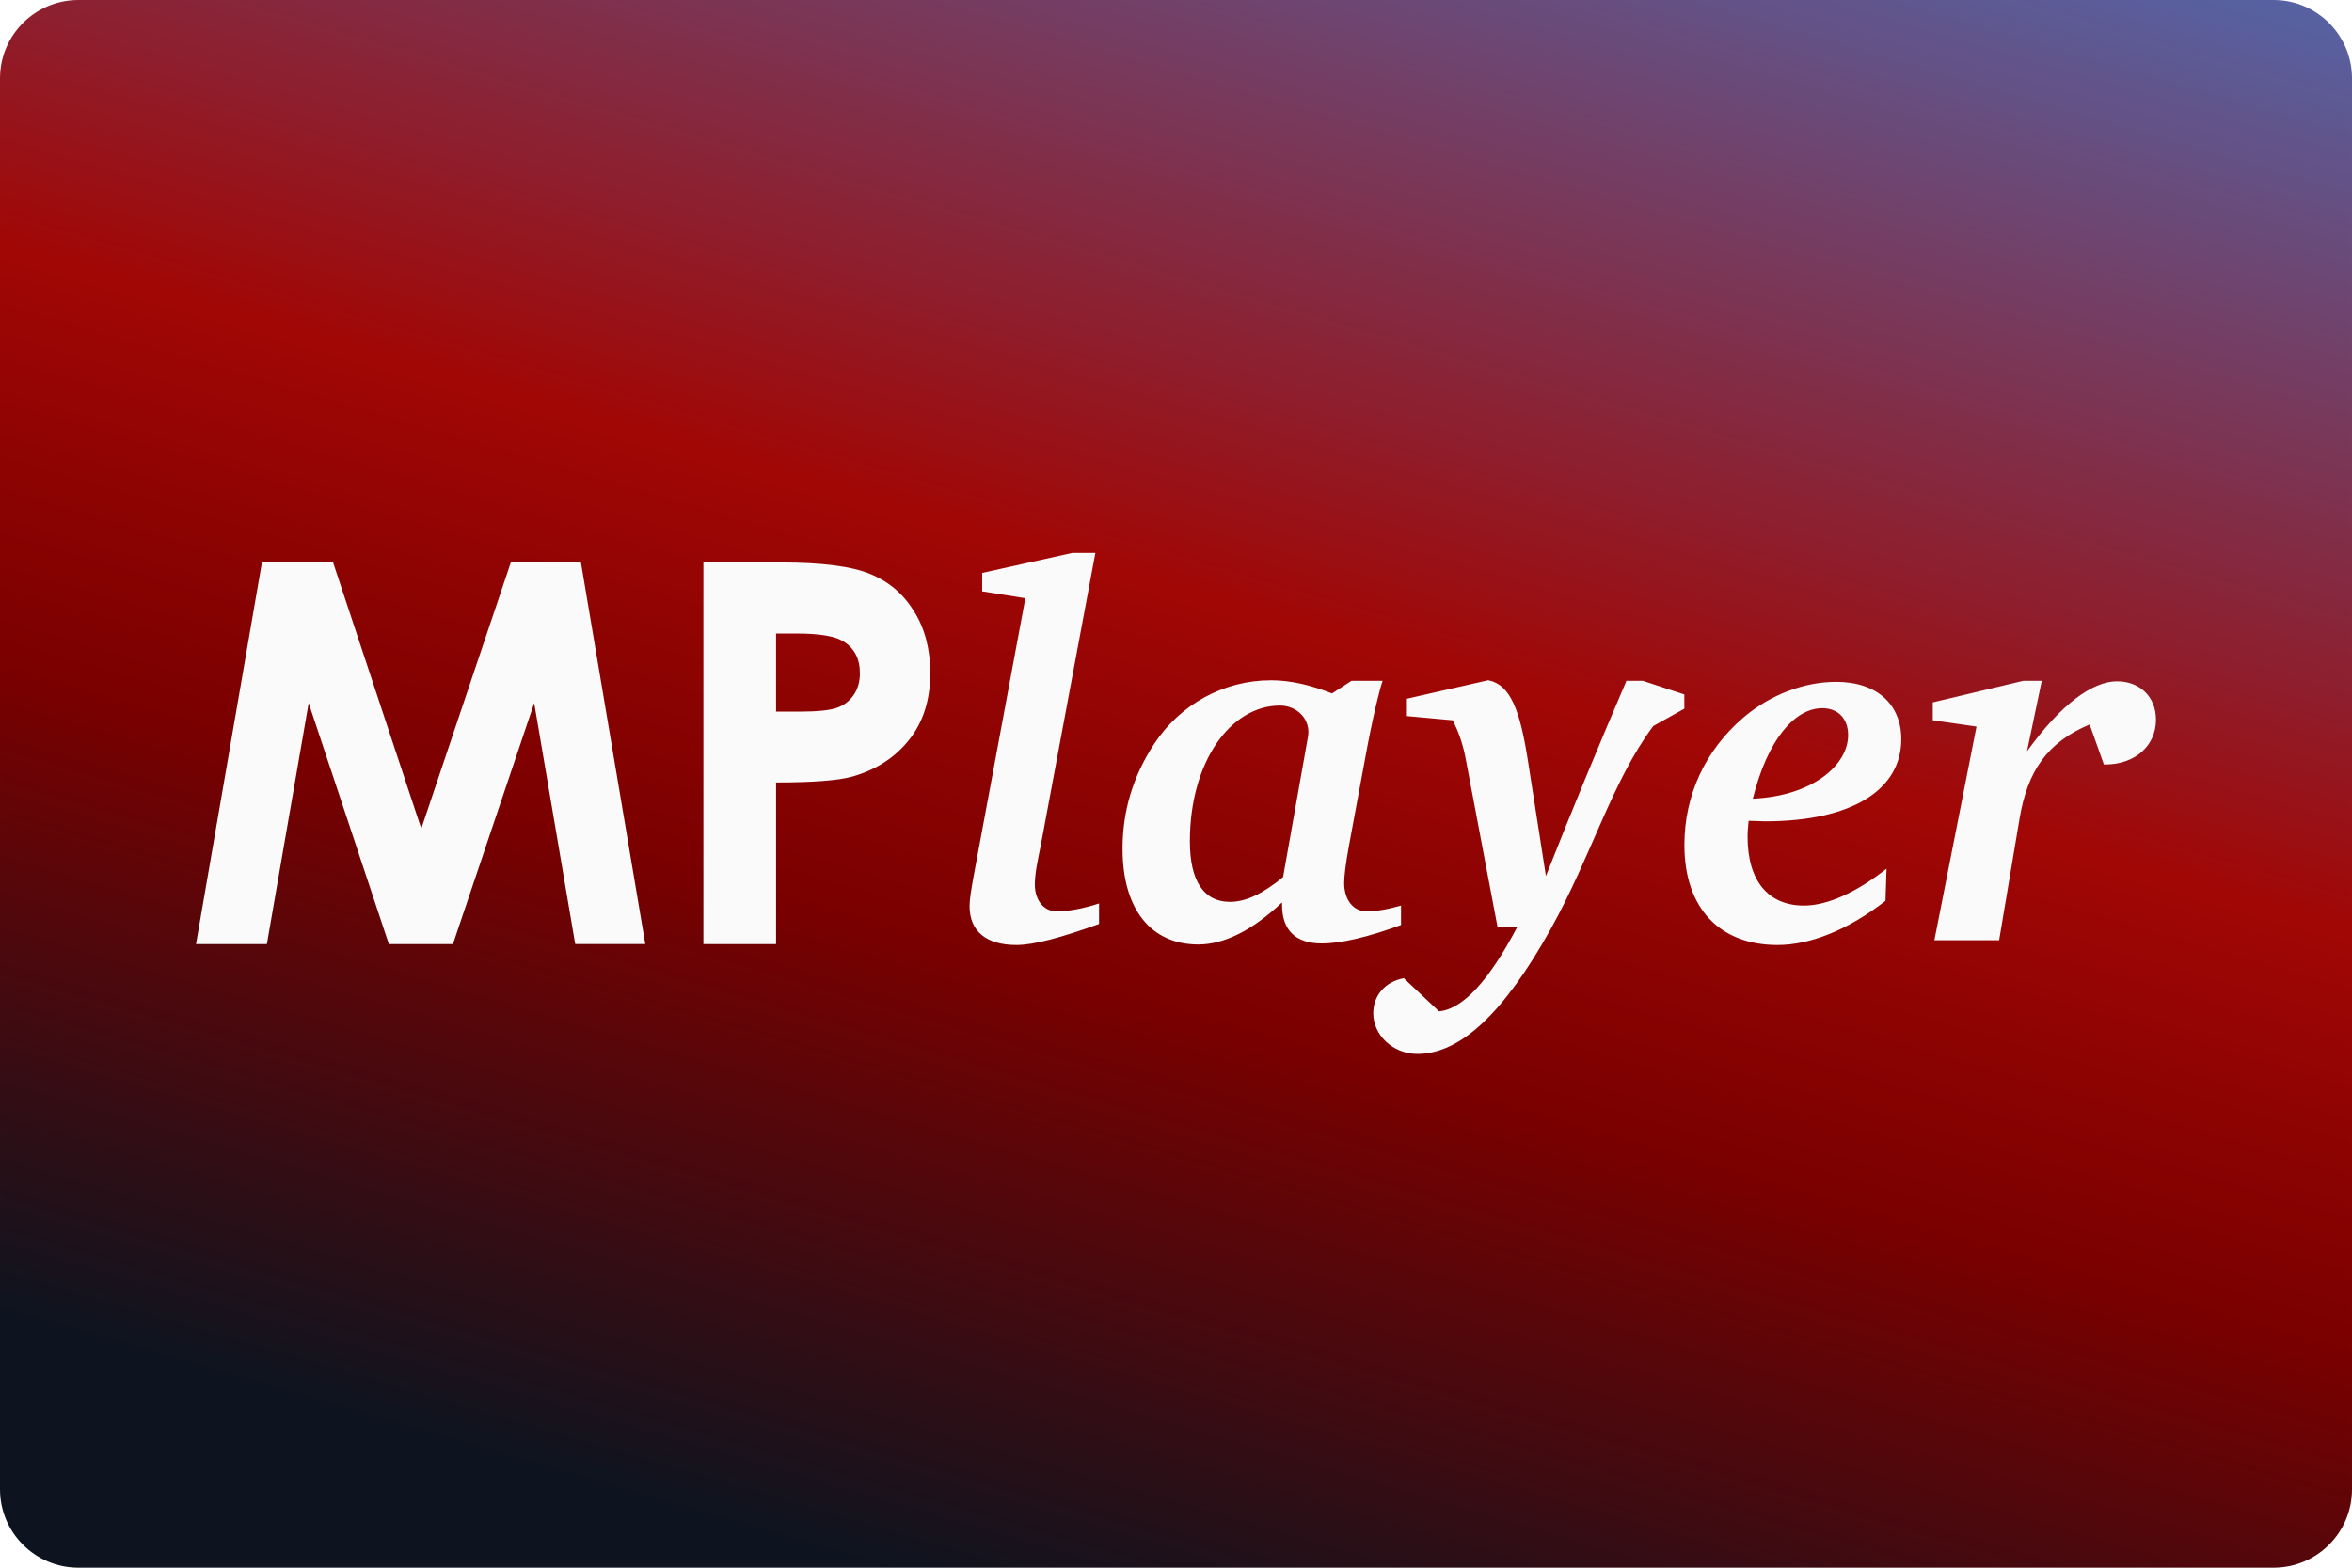
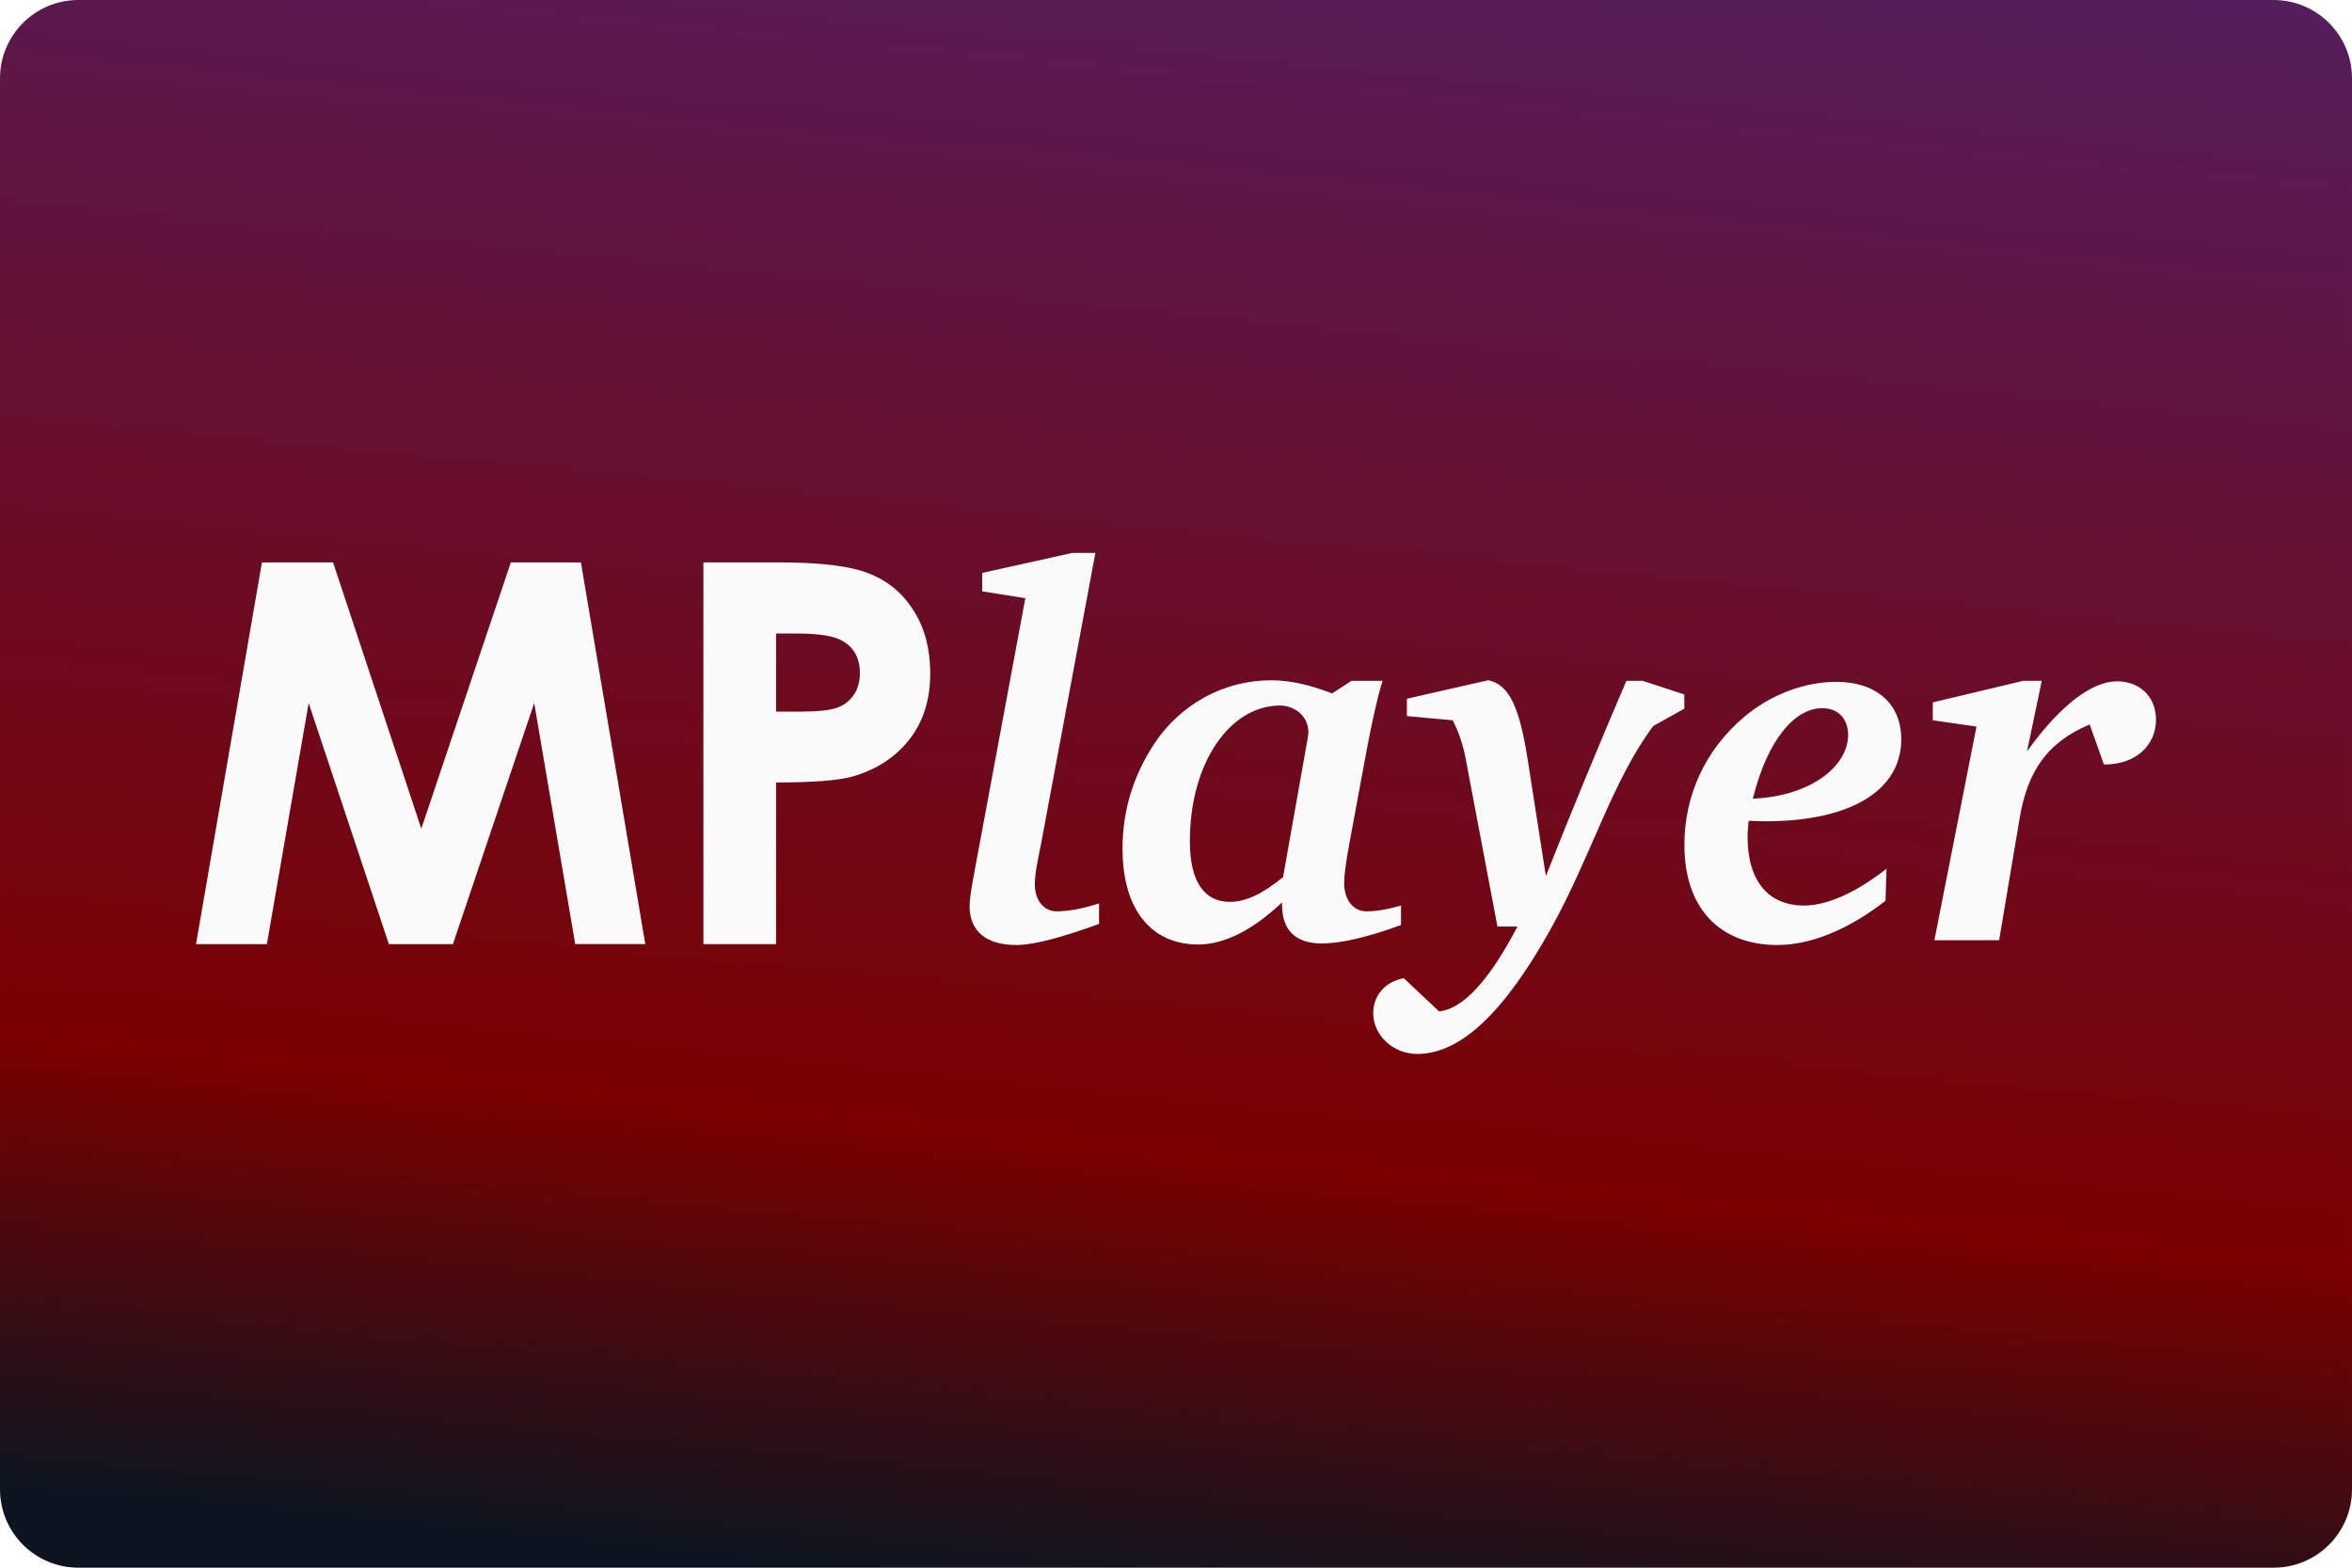
- <svg xmlns="http://www.w3.org/2000/svg" xmlns:xlink="http://www.w3.org/1999/xlink" width="480" height="320" viewBox="0 0 127 84.667" version="1.1" id="svg1543">
-   <defs id="defs1540">
-     <linearGradient id="linearGradient1694">
-       <stop style="stop-color:#0e141f;stop-opacity:1" offset="0" id="stop1690" />
-       <stop style="stop-color:#7a0000;stop-opacity:1" offset="0.198" id="stop2116" />
-       <stop style="stop-color:#a10705;stop-opacity:1" offset="0.33" id="stop2374" />
-       <stop style="stop-color:#3689e6;stop-opacity:1" offset="0.732" id="stop2568" />
-       <stop style="stop-color:#273445;stop-opacity:1" offset="1" id="stop1692" />
+ <svg xmlns="http://www.w3.org/2000/svg" width="480" height="320" version="1.1" viewBox="0 0 127 84.667">
+   <defs>
+     <linearGradient id="a" x1="47.887" x2="59.432" y1="84.667" y2="-33.672" gradientUnits="userSpaceOnUse">
+       <stop stop-color="#0e141f" offset="0" />
+       <stop stop-color="#7a0000" offset=".198" />
+       <stop stop-color="#452981" offset="1" />
    </linearGradient>
-     <clipPath id="clip1">
-       <path d="m 249,0 h 75 v 124.512 h -75 z m 0,0" id="path2" />
-     </clipPath>
-     <clipPath id="clip2">
-       <path d="m 421,0 h 90 v 124.512 h -90 z m 0,0" id="path5" />
-     </clipPath>
-     <clipPath id="clip3">
-       <path d="m 513,0 h 28 v 124.512 h -28 z m 0,0" id="path8" />
-     </clipPath>
-     <clipPath id="clip4">
-       <path d="m 659,4 h 86.871 V 124 H 659 Z m 0,0" id="path11" />
-     </clipPath>
-     <marker id="DefaultArrow2" markerUnits="strokeWidth" viewBox="0 0 1 1" markerWidth="1" markerHeight="1" overflow="visible" orient="auto">
-       <g transform="scale(0.009259259)" id="g8989">
-         <path d="M -9 54 L -9 -54 L 117 0 z" id="path8987" />
-       </g>
-     </marker>
-     <marker id="DefaultArrow3" markerUnits="strokeWidth" viewBox="0 0 1 1" markerWidth="1" markerHeight="1" overflow="visible" orient="auto">
-       <g transform="scale(0.009259259)" id="g8994">
-         <path d="M -27 54 L -9 0 L -27 -54 L 135 0 z" id="path8992" />
-       </g>
-     </marker>
-     <marker id="DefaultArrow4" markerUnits="strokeWidth" viewBox="0 0 1 1" markerWidth="1" markerHeight="1" overflow="visible" orient="auto">
-       <g transform="scale(0.009259259)" id="g8999">
-         <path d="M -9,0 L -9,-45 C -9,-51.708 2.808,-56.580 9,-54 L 117,-9 C 120.916,-7.369 126.000,-4.242 126,0 C 126,4.242 120.916,7.369 117,9 L 9,54 C 2.808,56.580 -9,51.708 -9,45 z" id="path8997" />
-       </g>
-     </marker>
-     <marker id="DefaultArrow5" markerUnits="strokeWidth" viewBox="0 0 1 1" markerWidth="1" markerHeight="1" overflow="visible" orient="auto">
-       <g transform="scale(0.009259259)" id="g9004">
-         <path d="M -54, 0 C -54,29.807 -29.807,54 0,54 C 29.807,54 54,29.807 54,0 C 54,-29.807 29.807,-54 0,-54 C -29.807,-54 -54,-29.807 -54,0 z" id="path9002" />
-       </g>
-     </marker>
-     <marker id="DefaultArrow6" markerUnits="strokeWidth" viewBox="0 0 1 1" markerWidth="1" markerHeight="1" overflow="visible" orient="auto">
-       <g transform="scale(0.009259259)" id="g9009">
-         <path d="M -63,0 L 0,63 L 63,0 L 0,-63 z" id="path9007" />
-       </g>
-     </marker>
-     <marker id="DefaultArrow7" markerUnits="strokeWidth" viewBox="0 0 1 1" markerWidth="1" markerHeight="1" overflow="visible" orient="auto">
-       <g transform="scale(0.009259259)" id="g9014">
-         <path d="M 18,-54 L 108,-54 L 63,0 L 108,54 L 18, 54 L -36,0 z" id="path9012" />
-       </g>
-     </marker>
-     <marker id="DefaultArrow8" markerUnits="strokeWidth" viewBox="0 0 1 1" markerWidth="1" markerHeight="1" overflow="visible" orient="auto">
-       <g transform="scale(0.009259259)" id="g9019">
-         <path d="M -36,0 L 18,-54 L 54,-54 L 18,-18 L 27,-18 L 63,-54 L 99,-54 L 63,-18 L 72,-18 L 108,-54 L 144,-54 L 90,0 L 144,54 L 108,54 L 72,18 L 63,18 L 99,54 L 63,54 L 27,18 L 18,18 L 54,54 L 18,54 z" id="path9017" />
-       </g>
-     </marker>
-     <marker id="DefaultArrow9" markerUnits="strokeWidth" viewBox="0 0 1 1" markerWidth="1" markerHeight="1" overflow="visible" orient="auto">
-       <g transform="scale(0.009259259)" id="g9024">
-         <path d="M 0,45 L -45,0 L 0, -45 L 45, 0 z M 0, 63 L-63, 0 L 0, -63 L 63, 0 z" id="path9022" />
-       </g>
-     </marker>
-     <filter id="StainedFilter">
-       <feBlend mode="multiply" in2="BackgroundImage" in="SourceGraphic" result="blend" id="feBlend9027" />
-       <feComposite in="blend" in2="SourceAlpha" operator="in" result="comp" id="feComposite9029" />
-     </filter>
-     <filter id="BleachFilter">
-       <feBlend mode="screen" in2="BackgroundImage" in="SourceGraphic" result="blend" id="feBlend9032" />
-       <feComposite in="blend" in2="SourceAlpha" operator="in" result="comp" id="feComposite9034" />
-     </filter>
-     <filter id="InvertTransparencyBitmapFilter">
-       <feComponentTransfer id="feComponentTransfer9043">
-         <feFuncR type="gamma" amplitude="1.055" exponent=".417" offset="-0.055" id="feFuncR9037" />
-         <feFuncG type="gamma" amplitude="1.055" exponent=".417" offset="-0.055" id="feFuncG9039" />
-         <feFuncB type="gamma" amplitude="1.055" exponent=".417" offset="-0.055" id="feFuncB9041" />
-       </feComponentTransfer>
-       <feComponentTransfer id="feComponentTransfer9053">
-         <feFuncR type="linear" slope="-1" intercept="1" id="feFuncR9045" />
-         <feFuncG type="linear" slope="-1" intercept="1" id="feFuncG9047" />
-         <feFuncB type="linear" slope="-1" intercept="1" id="feFuncB9049" />
-         <feFuncA type="linear" slope="1" intercept="0" id="feFuncA9051" />
-       </feComponentTransfer>
-       <feComponentTransfer id="feComponentTransfer9061">
-         <feFuncR type="gamma" amplitude="1" exponent="2.4" offset="0" id="feFuncR9055" />
-         <feFuncG type="gamma" amplitude="1" exponent="2.4" offset="0" id="feFuncG9057" />
-         <feFuncB type="gamma" amplitude="1" exponent="2.4" offset="0" id="feFuncB9059" />
-       </feComponentTransfer>
-     </filter>
-     <linearGradient xlink:href="#linearGradient1694" id="linearGradient1696" x1="47.887" y1="84.667" x2="94.81" y2="-76.141" gradientUnits="userSpaceOnUse" />
  </defs>
-   <g id="layer1">
-     <rect style="opacity:1;fill:url(#linearGradient1696);fill-opacity:1;stroke-width:0.529;stroke-linecap:square;stroke-linejoin:round;paint-order:stroke fill markers" id="rect1569" width="127" height="84.667" x="0" y="0" ry="4.233" />
-     <path id="path3371" style="font-weight:700;line-height:125%;text-align:start;fill:#fafafa;stroke-width:0.677" d="m 57.895,29.862 -4.86,1.081 v 0.995 l 2.33,0.369 -2.813,15.121 c -0.114,0.654 -0.199,1.137 -0.199,1.507 0,1.364 0.909,2.103 2.53,2.103 0.938,0 2.416,-0.398 4.462,-1.137 v -1.108 c -0.881,0.284 -1.648,0.426 -2.302,0.426 -0.654,0 -1.165,-0.568 -1.165,-1.45 0,-0.568 0.142,-1.251 0.313,-2.075 l 2.956,-15.832 z m -43.751,0.512 -5.16e-4,10e-4 -3.56,20.615 h 3.827 l 2.256,-13.02 4.33,13.02 h 3.461 l 4.387,-13.02 2.215,13.018 h 3.784 L 31.367,30.373 H 27.583 L 22.748,44.752 17.984,30.373 Z m 23.837,10e-4 v 20.614 h 3.924 v -8.73 c 2,0 3.378,-0.107 4.135,-0.322 1.289,-0.374 2.307,-1.037 3.055,-1.99 0.756,-0.953 1.135,-2.149 1.135,-3.587 0,-1.299 -0.29,-2.411 -0.869,-3.336 -0.571,-0.934 -1.355,-1.606 -2.355,-2.018 -0.99,-0.42 -2.611,-0.63 -4.863,-0.63 z m 3.924,3.84 h 1.107 c 1.215,0 2.046,0.135 2.494,0.406 0.617,0.364 0.925,0.944 0.925,1.737 0,0.458 -0.112,0.851 -0.336,1.178 a 1.794,1.794 0 0 1 -0.897,0.687 c -0.383,0.14 -1.065,0.21 -2.046,0.21 h -1.247 z m 26.723,2.526 c -2.53,0 -4.889,1.279 -6.31,3.44 -1.137,1.734 -1.705,3.609 -1.705,5.656 0,3.269 1.535,5.173 4.093,5.173 1.393,0 2.928,-0.767 4.52,-2.274 v 0.142 c 0,1.364 0.739,2.075 2.132,2.075 1.08,0 2.502,-0.341 4.292,-0.995 v -1.052 c -0.682,0.199 -1.308,0.313 -1.876,0.313 -0.654,0 -1.194,-0.568 -1.194,-1.535 0,-0.37 0.085,-1.052 0.256,-1.99 l 0.853,-4.604 c 0.426,-2.359 0.796,-3.809 0.967,-4.321 H 72.977 l -1.052,0.682 c -1.165,-0.455 -2.245,-0.711 -3.297,-0.711 z m 11.718,0 -4.378,0.995 v 0.938 l 2.473,0.227 c 0.313,0.597 0.569,1.336 0.711,2.132 l 1.705,9.01 h 1.08 c -1.535,2.928 -2.956,4.462 -4.235,4.576 L 75.799,52.828 c -1.023,0.199 -1.648,0.938 -1.648,1.904 0,1.137 1.023,2.189 2.387,2.189 2.331,0 4.69,-2.246 7.191,-6.737 2.189,-3.922 3.326,-8.016 5.543,-10.972 l 1.677,-0.938 v -0.767 l -2.245,-0.739 h -0.881 c -1.5,3.494 -2.95,7.01 -4.349,10.545 l -0.966,-6.196 c -0.426,-2.729 -0.938,-4.15 -2.16,-4.378 z m 28.907,0.028 -4.889,1.165 v 0.966 l 2.36,0.341 -2.274,11.54 h 3.496 l 1.108,-6.594 c 0.426,-2.53 1.478,-4.093 3.781,-5.06 l 0.767,2.161 h 0.057 c 1.677,0 2.757,-1.052 2.757,-2.416 0,-1.251 -0.881,-2.075 -2.103,-2.075 -1.336,0 -3.042,1.251 -4.861,3.781 l 0.796,-3.809 z m -10.115,0.057 c -1.705,0 -3.525,0.682 -4.974,1.904 -2.103,1.791 -3.212,4.235 -3.212,6.907 0,3.382 1.876,5.401 5.031,5.401 1.705,0 3.752,-0.767 5.827,-2.387 l 0.057,-1.734 c -1.705,1.336 -3.241,1.99 -4.463,1.99 -1.904,0 -3.041,-1.308 -3.041,-3.724 0,-0.256 0.028,-0.54 0.057,-0.853 0.313,0 0.597,0.028 0.881,0.028 4.747,0 7.362,-1.734 7.362,-4.434 0,-1.876 -1.307,-3.099 -3.524,-3.099 z m -30.027,1.279 c 0.928,0 1.704,0.755 1.506,1.734 l -1.336,7.532 c -1.08,0.881 -1.989,1.336 -2.871,1.336 -1.393,0 -2.161,-1.109 -2.161,-3.269 0,-4.32 2.217,-7.333 4.861,-7.333 z m 29.288,0.142 c 0.853,0 1.393,0.569 1.393,1.45 0,1.649 -1.961,3.297 -5.145,3.439 0.796,-3.212 2.274,-4.889 3.752,-4.889 z" />
-   </g>
-   <style type="text/css" id="style3952">
- 	.st0{fill:#FC0C18;}
- 	.st1{fill:#FC0C18;}
- </style>
+   <rect width="127" height="84.667" ry="4.233" fill="url(#a)" stroke-linecap="square" stroke-linejoin="round" stroke-width=".529" style="paint-order:stroke fill markers" />
+   <path d="m57.895 29.862-4.86 1.081v0.995l2.33 0.369-2.813 15.121c-0.114 0.654-0.199 1.137-0.199 1.507 0 1.364 0.909 2.103 2.53 2.103 0.938 0 2.416-0.398 4.462-1.137v-1.109c-0.881 0.284-1.648 0.426-2.302 0.426-0.654 0-1.165-0.568-1.165-1.45 0-0.568 0.142-1.251 0.313-2.075l2.956-15.832zm-43.751 0.512-5.16e-4 1e-3 -3.56 20.615h3.827l2.256-13.02 4.33 13.02h3.461l4.387-13.02 2.215 13.018h3.784l-3.476-20.614h-3.784l-4.835 14.378-4.764-14.378zm23.837 1e-3v20.614h3.924v-8.73c2 0 3.378-0.107 4.135-0.322 1.289-0.374 2.307-1.037 3.055-1.99 0.756-0.953 1.135-2.149 1.135-3.587 0-1.299-0.29-2.411-0.869-3.336-0.571-0.934-1.355-1.607-2.355-2.018-0.99-0.42-2.611-0.63-4.863-0.63zm3.924 3.84h1.107c1.216 0 2.046 0.135 2.494 0.406 0.617 0.364 0.925 0.944 0.925 1.737 0 0.458-0.112 0.851-0.336 1.178a1.794 1.794 0 0 1-0.897 0.687c-0.383 0.14-1.065 0.21-2.046 0.21h-1.247zm26.723 2.526c-2.53 0-4.889 1.279-6.31 3.44-1.137 1.734-1.705 3.61-1.705 5.656 0 3.269 1.535 5.173 4.093 5.173 1.393 0 2.928-0.767 4.52-2.274v0.142c0 1.364 0.739 2.075 2.132 2.075 1.08 0 2.502-0.341 4.292-0.995v-1.052c-0.682 0.199-1.308 0.313-1.876 0.313-0.654 0-1.194-0.568-1.194-1.535 0-0.37 0.085-1.052 0.256-1.99l0.853-4.604c0.426-2.359 0.796-3.809 0.967-4.321h-1.677l-1.052 0.682c-1.165-0.455-2.245-0.711-3.297-0.711zm11.718 0-4.378 0.995v0.938l2.473 0.227c0.313 0.597 0.569 1.336 0.711 2.132l1.705 9.01h1.08c-1.535 2.928-2.956 4.462-4.235 4.576l-1.904-1.791c-1.023 0.199-1.649 0.938-1.649 1.904 0 1.137 1.023 2.189 2.387 2.189 2.331 0 4.69-2.246 7.191-6.737 2.189-3.922 3.326-8.016 5.543-10.972l1.677-0.938v-0.767l-2.245-0.739h-0.881c-1.5 3.494-2.95 7.01-4.349 10.545l-0.966-6.196c-0.426-2.729-0.938-4.15-2.16-4.378zm28.907 0.028-4.889 1.165v0.966l2.36 0.341-2.274 11.54h3.496l1.109-6.594c0.426-2.53 1.478-4.093 3.781-5.06l0.767 2.161h0.057c1.677 0 2.757-1.052 2.757-2.416 0-1.251-0.881-2.075-2.103-2.075-1.336 0-3.042 1.251-4.861 3.781l0.796-3.809zm-10.115 0.057c-1.705 0-3.525 0.682-4.974 1.904-2.103 1.791-3.212 4.235-3.212 6.907 0 3.382 1.876 5.401 5.031 5.401 1.705 0 3.752-0.767 5.827-2.388l0.057-1.734c-1.705 1.336-3.24 1.99-4.463 1.99-1.904 0-3.041-1.308-3.041-3.724 0-0.256 0.028-0.54 0.057-0.853 0.313 0 0.597 0.028 0.881 0.028 4.747 0 7.362-1.734 7.362-4.434 0-1.876-1.307-3.099-3.524-3.099zm-30.027 1.279c0.928 0 1.704 0.755 1.506 1.734l-1.336 7.532c-1.08 0.881-1.99 1.336-2.871 1.336-1.393 0-2.161-1.109-2.161-3.269 0-4.32 2.217-7.333 4.861-7.333zm29.288 0.142c0.853 0 1.393 0.569 1.393 1.45 0 1.649-1.961 3.297-5.145 3.439 0.796-3.212 2.274-4.889 3.752-4.889z" fill="#fafafa" stroke-width=".677" />
+   <style type="text/css">.st0{fill:#FC0C18;}
+ 	.st1{fill:#FC0C18;}</style>
</svg>
